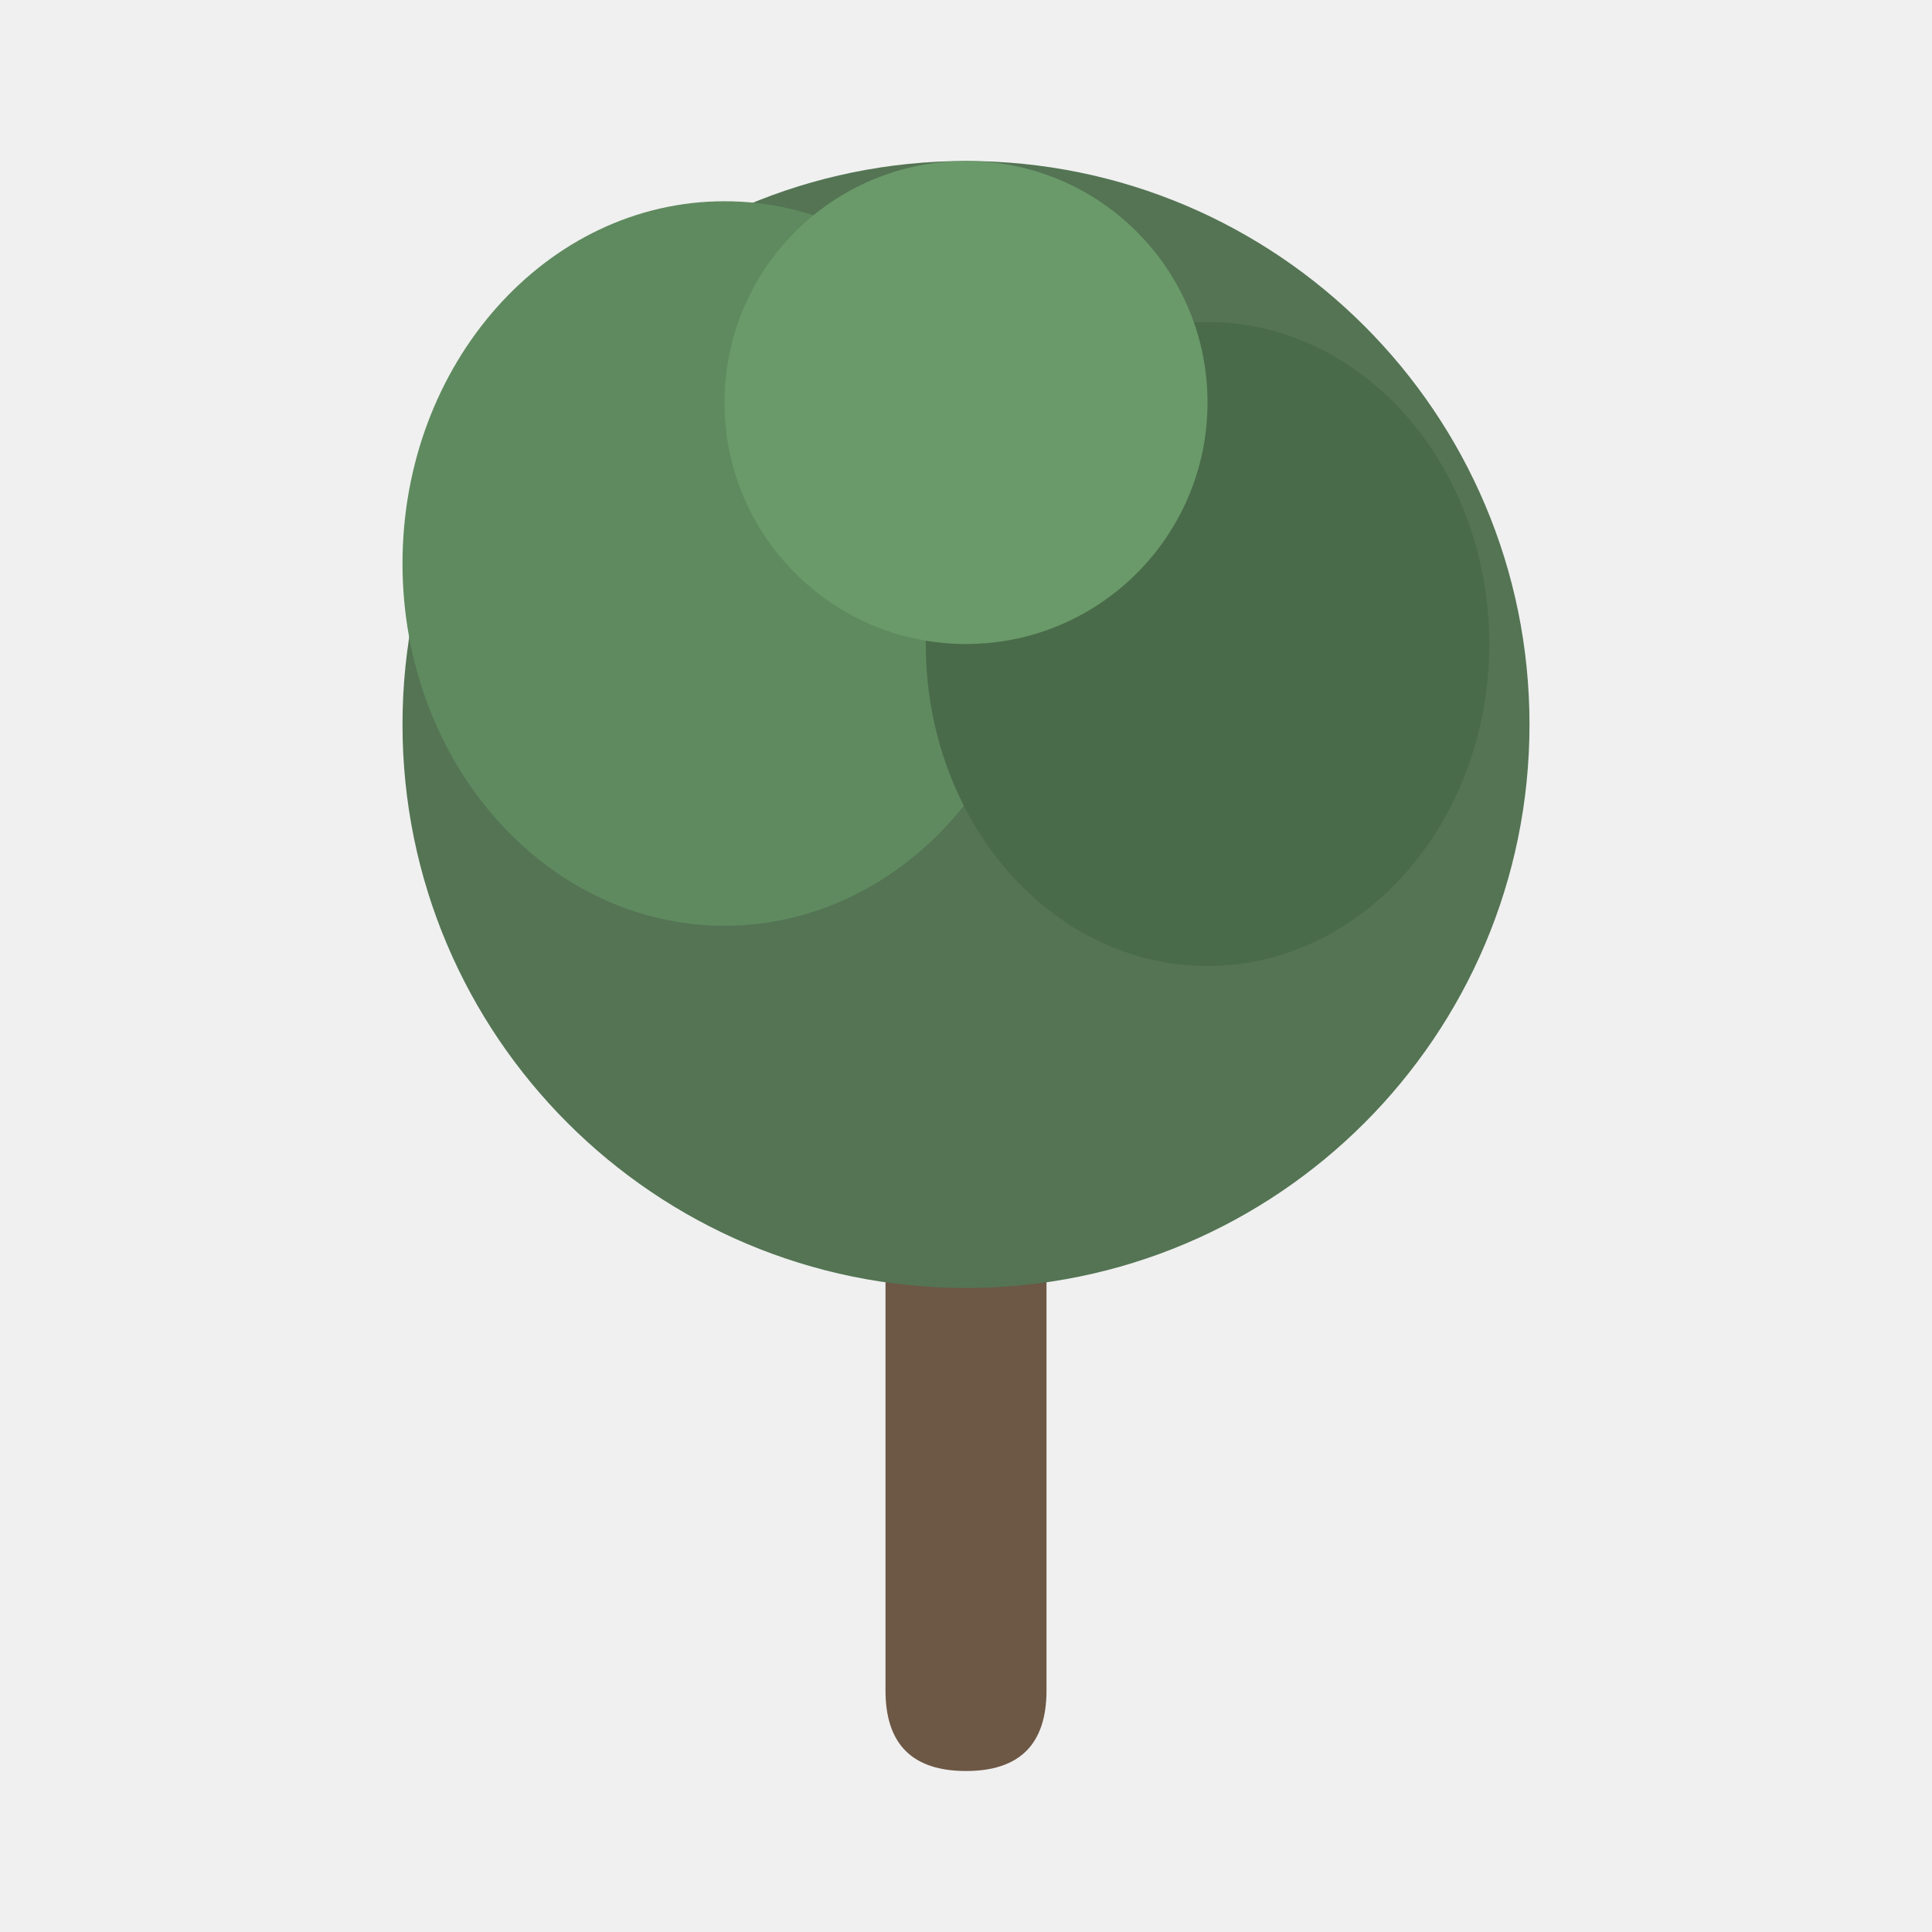
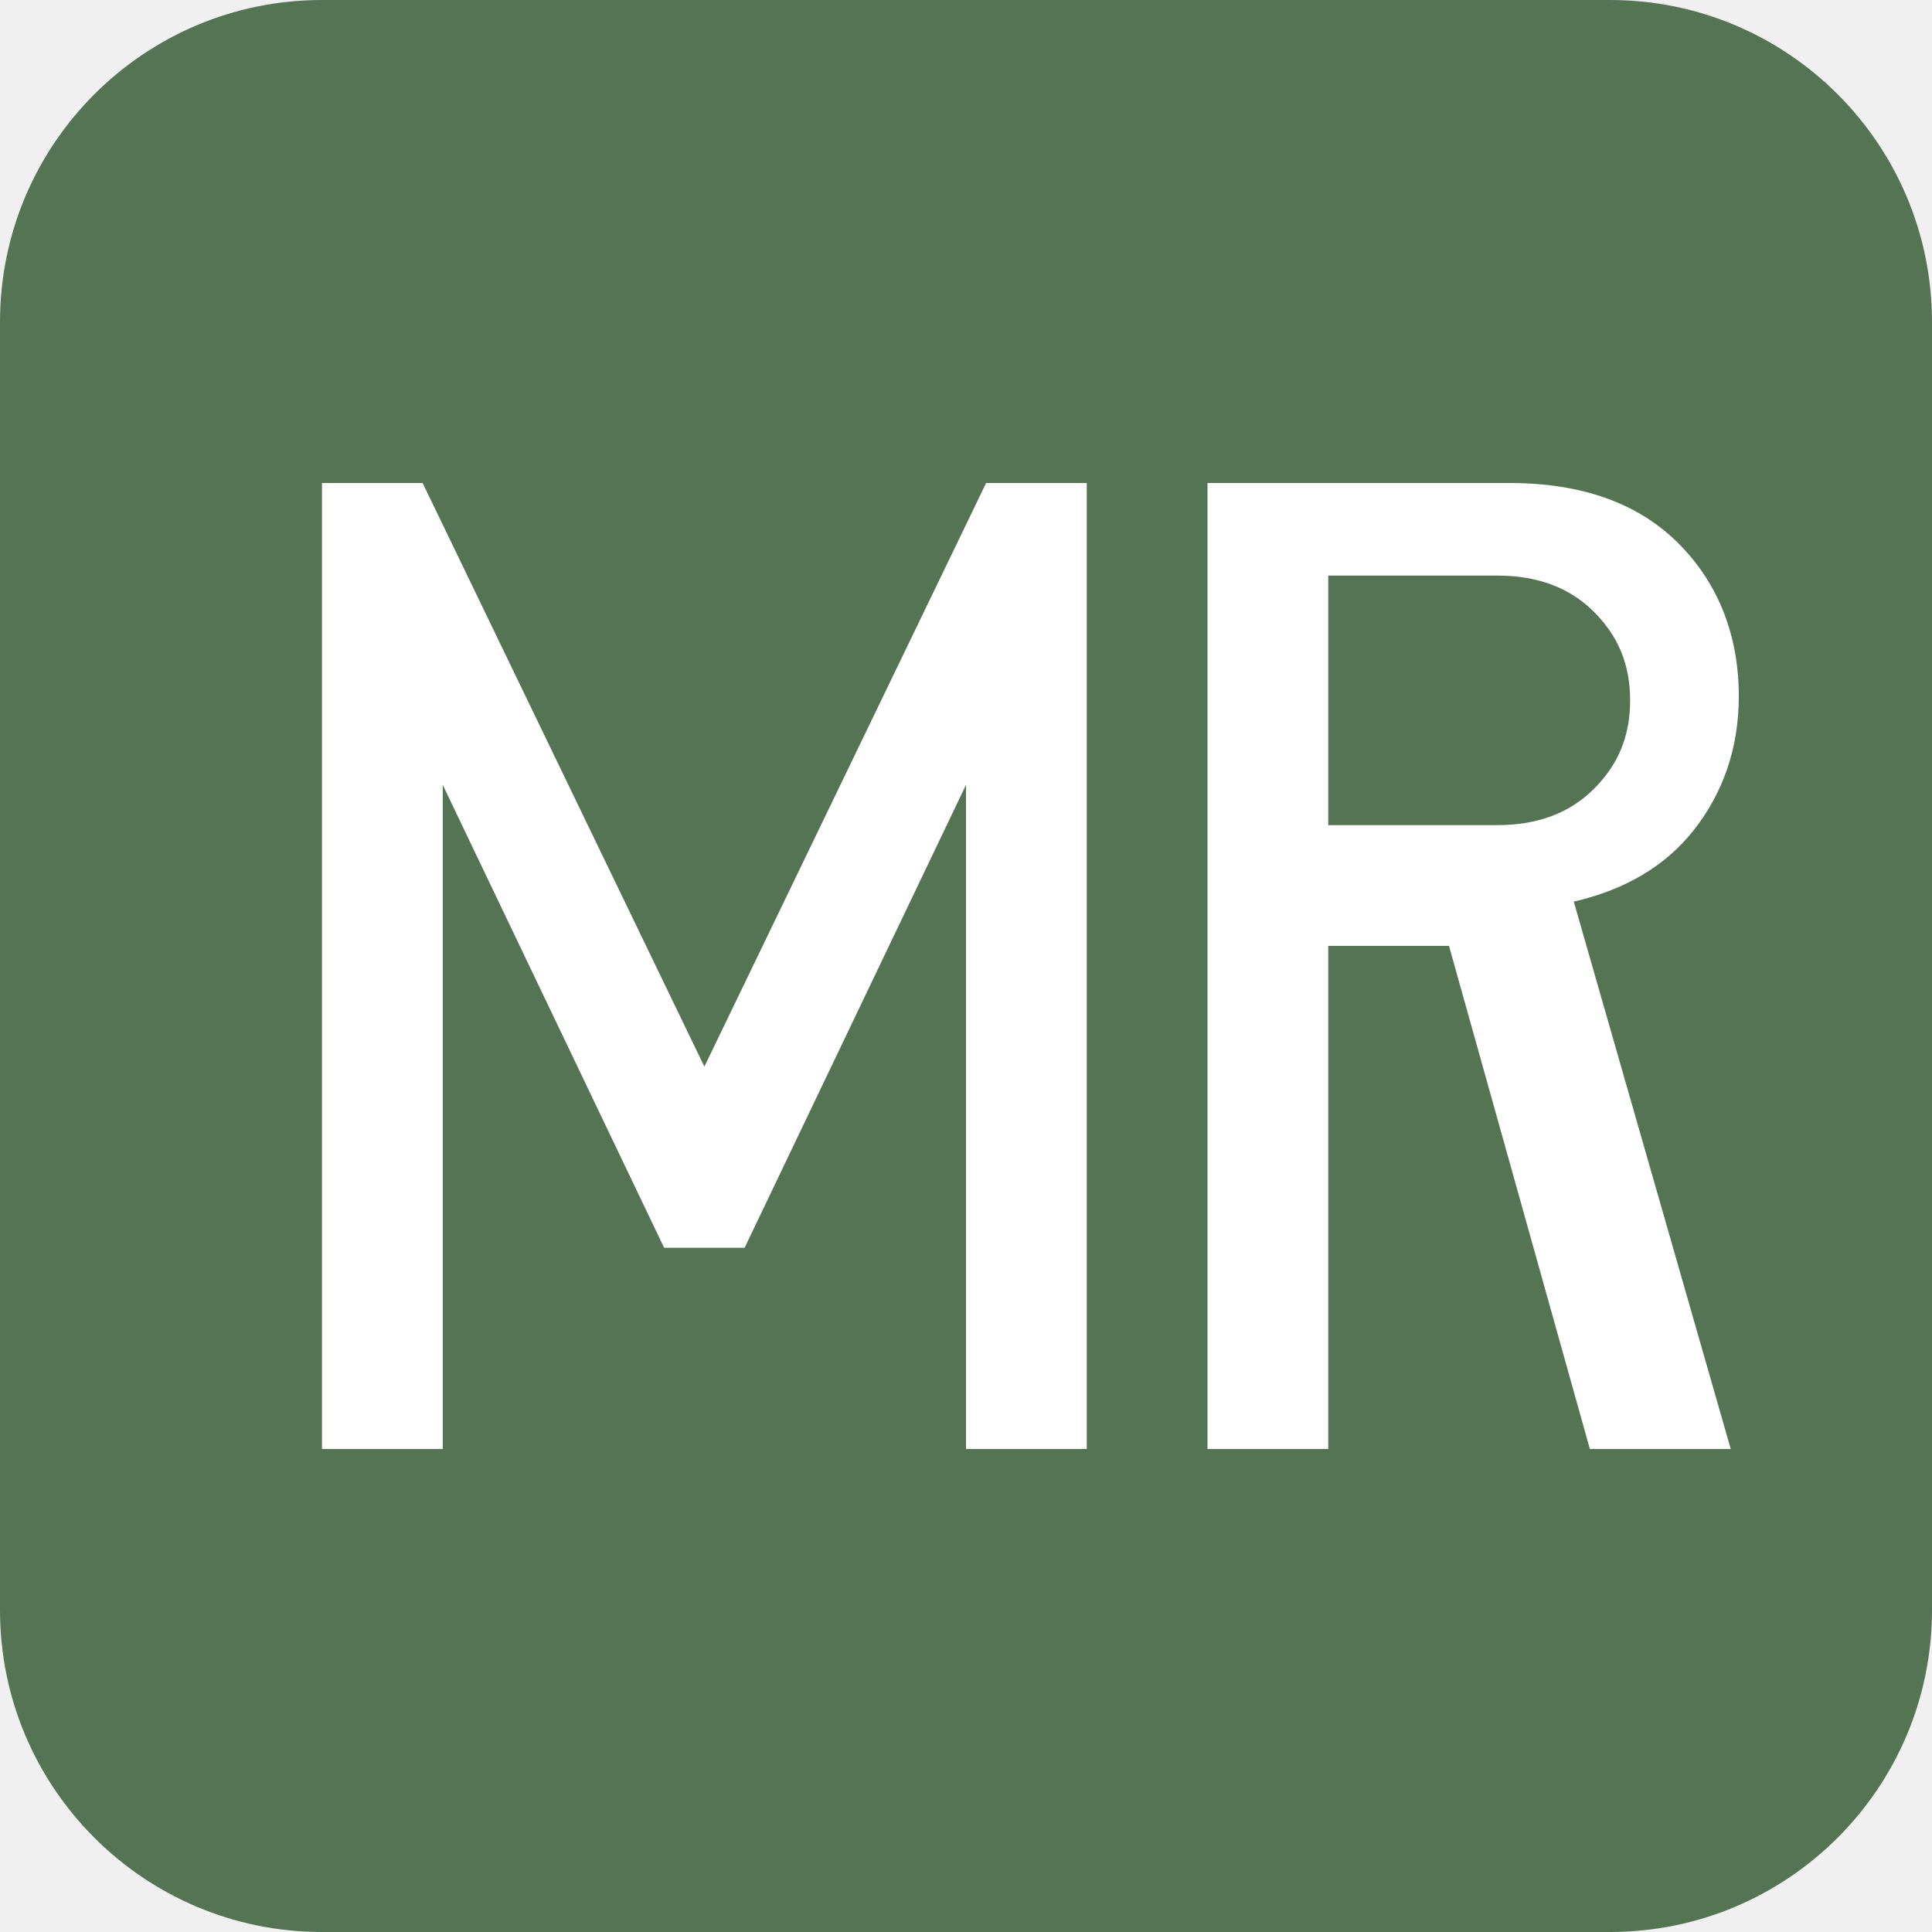
<svg xmlns="http://www.w3.org/2000/svg" viewBox="0 0 48 48" fill="none">
-   <path d="M22 28 L22 42 Q22 44 24 44 Q26 44 26 42 L26 28" fill="#6d5745" />
-   <ellipse cx="24" cy="18" rx="14" ry="14" fill="#547454" />
-   <ellipse cx="18" cy="14" rx="8" ry="9" fill="#5f8a5f" />
-   <ellipse cx="30" cy="16" rx="7" ry="8" fill="#4a6b4a" />
-   <ellipse cx="24" cy="10" rx="6" ry="6" fill="#6a9a6a" />
+   <rect width="48" height="48" rx="8" fill="#547454" />
+   <path d="M8 36V12h2.5l7 14.5L24.5 12H27v24h-3V19.5l-5.5 11.5h-2L11 19.5V36H8z" fill="white" />
+   <path d="M30 36V12h7.5c1.8 0 3.2.5 4.2 1.5s1.5 2.3 1.5 3.8c0 1.3-.4 2.4-1.1 3.3-.7.9-1.7 1.5-3 1.8L43 36h-3.5l-3.5-12.5H33V36h-3zm3-15.5h4.2c1 0 1.8-.3 2.4-.9.6-.6.9-1.3.9-2.2 0-.9-.3-1.6-.9-2.2-.6-.6-1.4-.9-2.4-.9H33v6.2z" fill="white" />
</svg>
